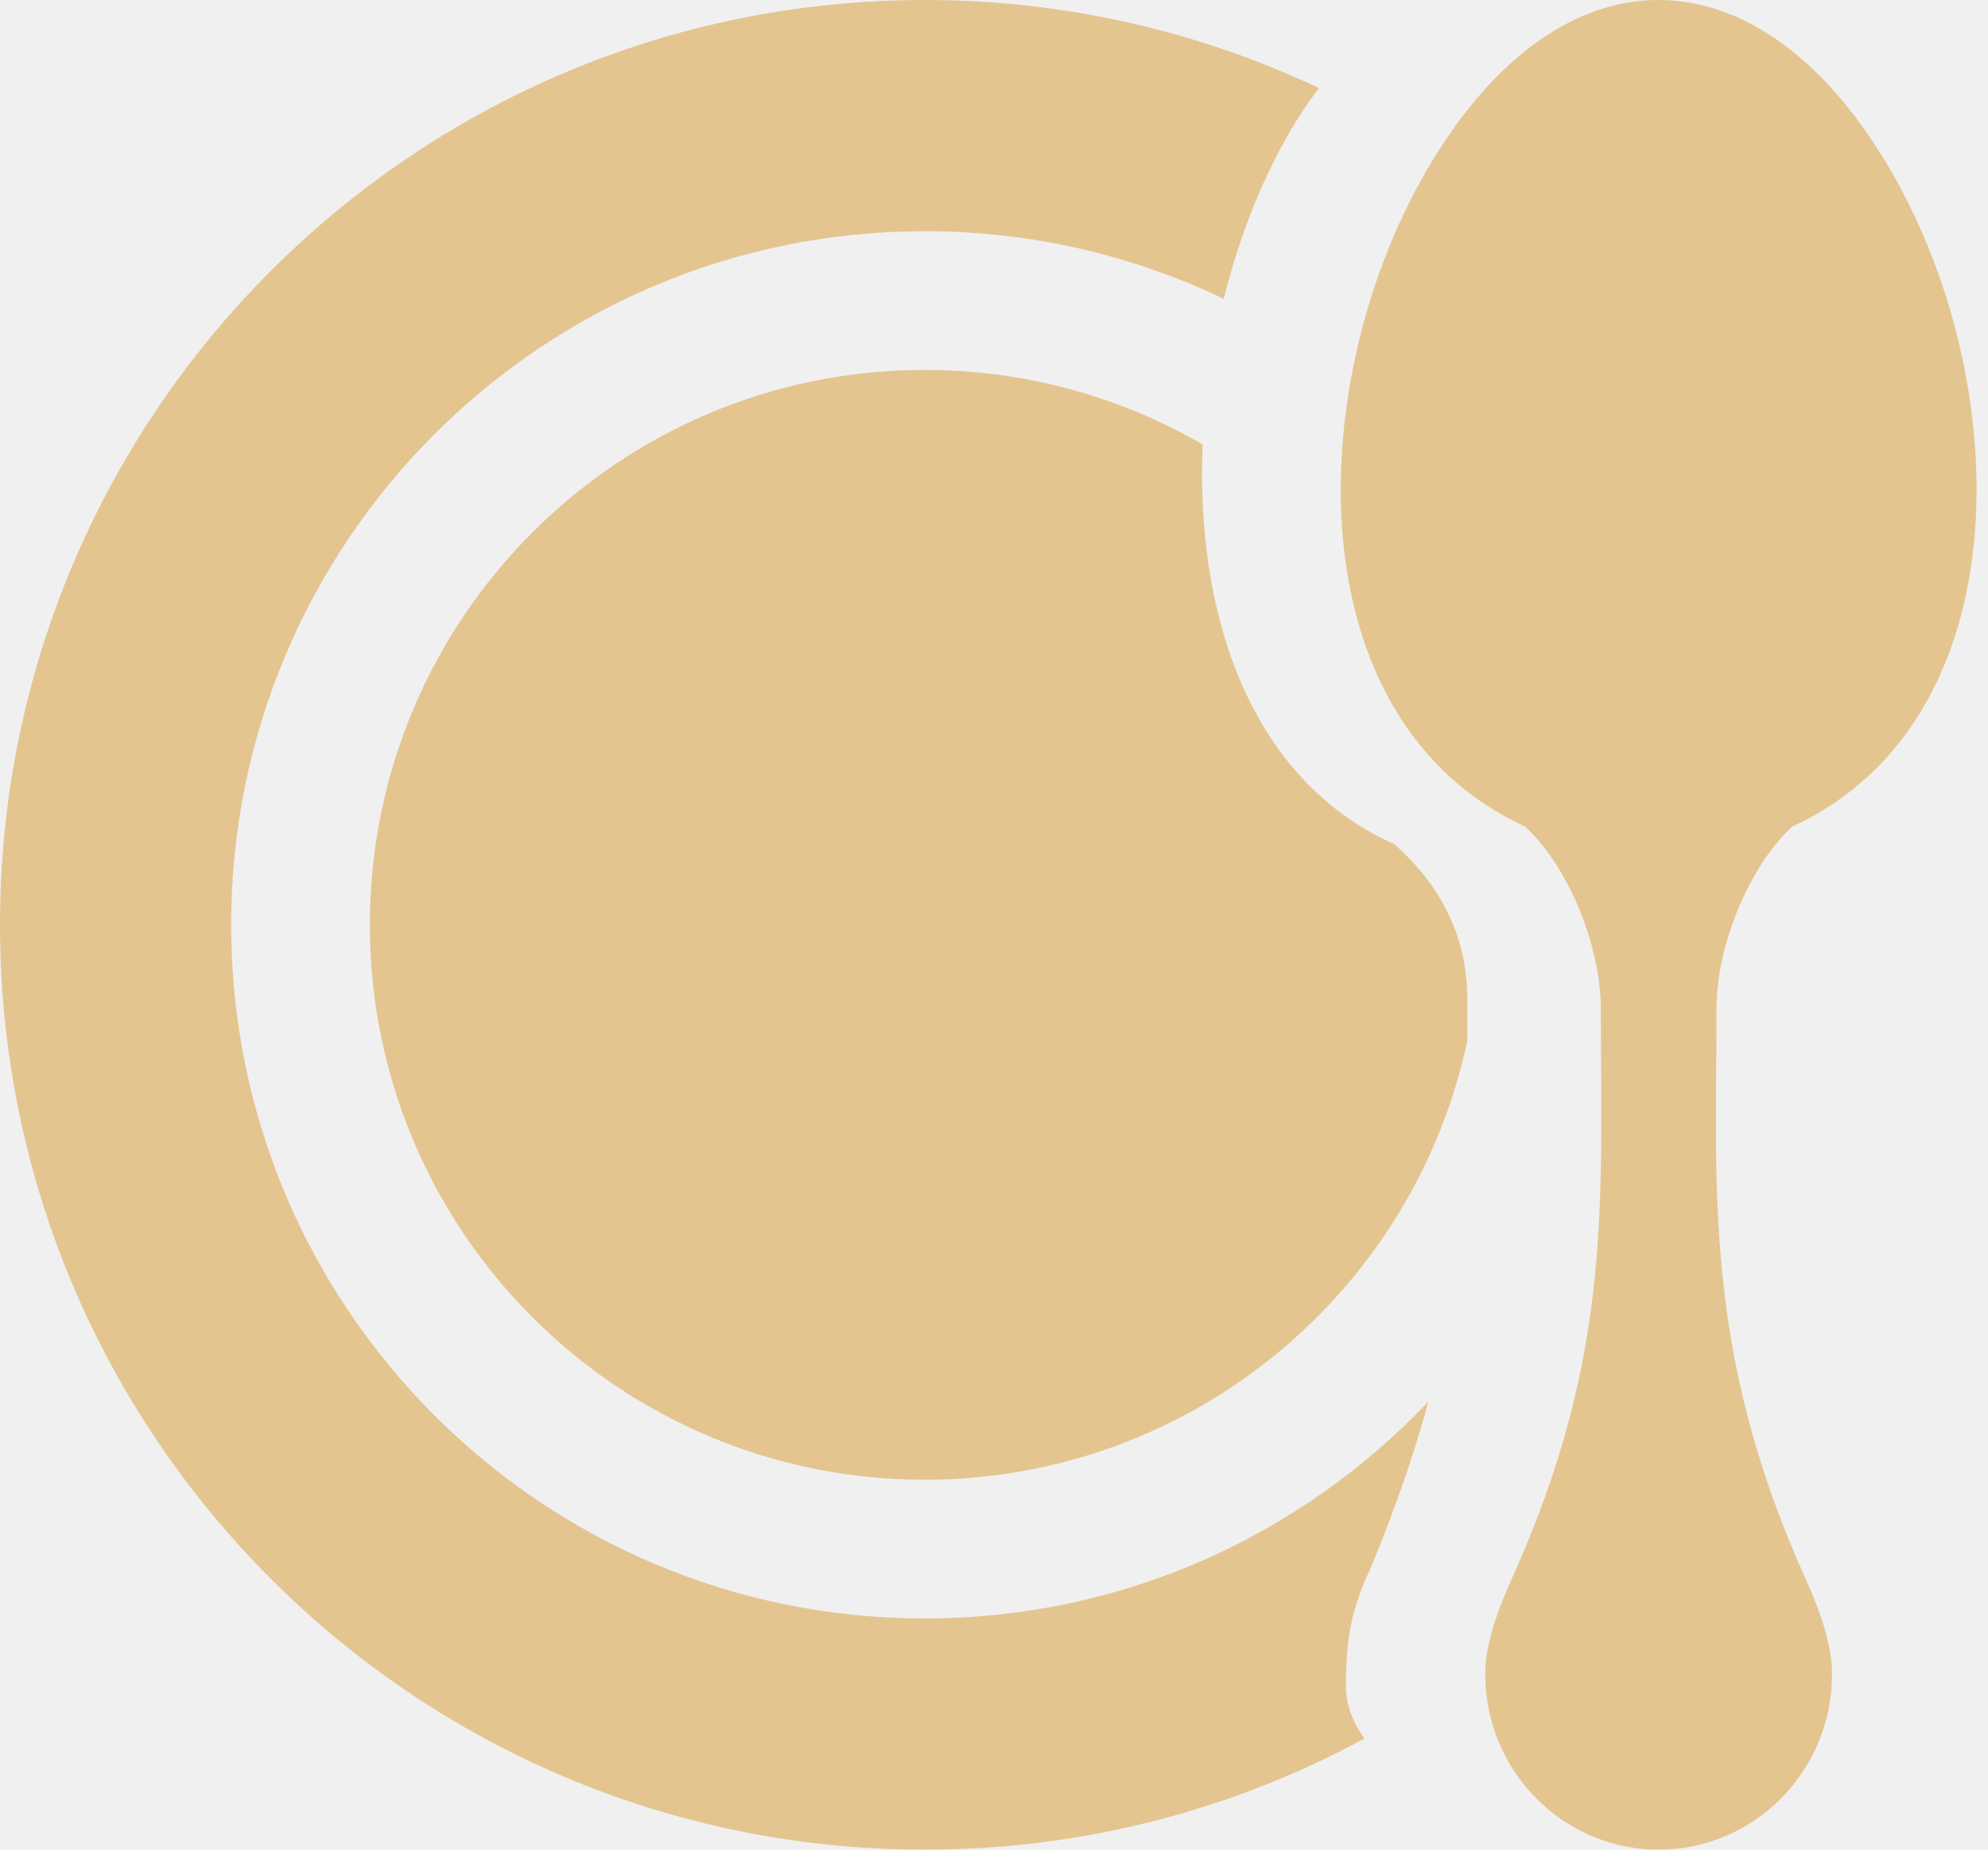
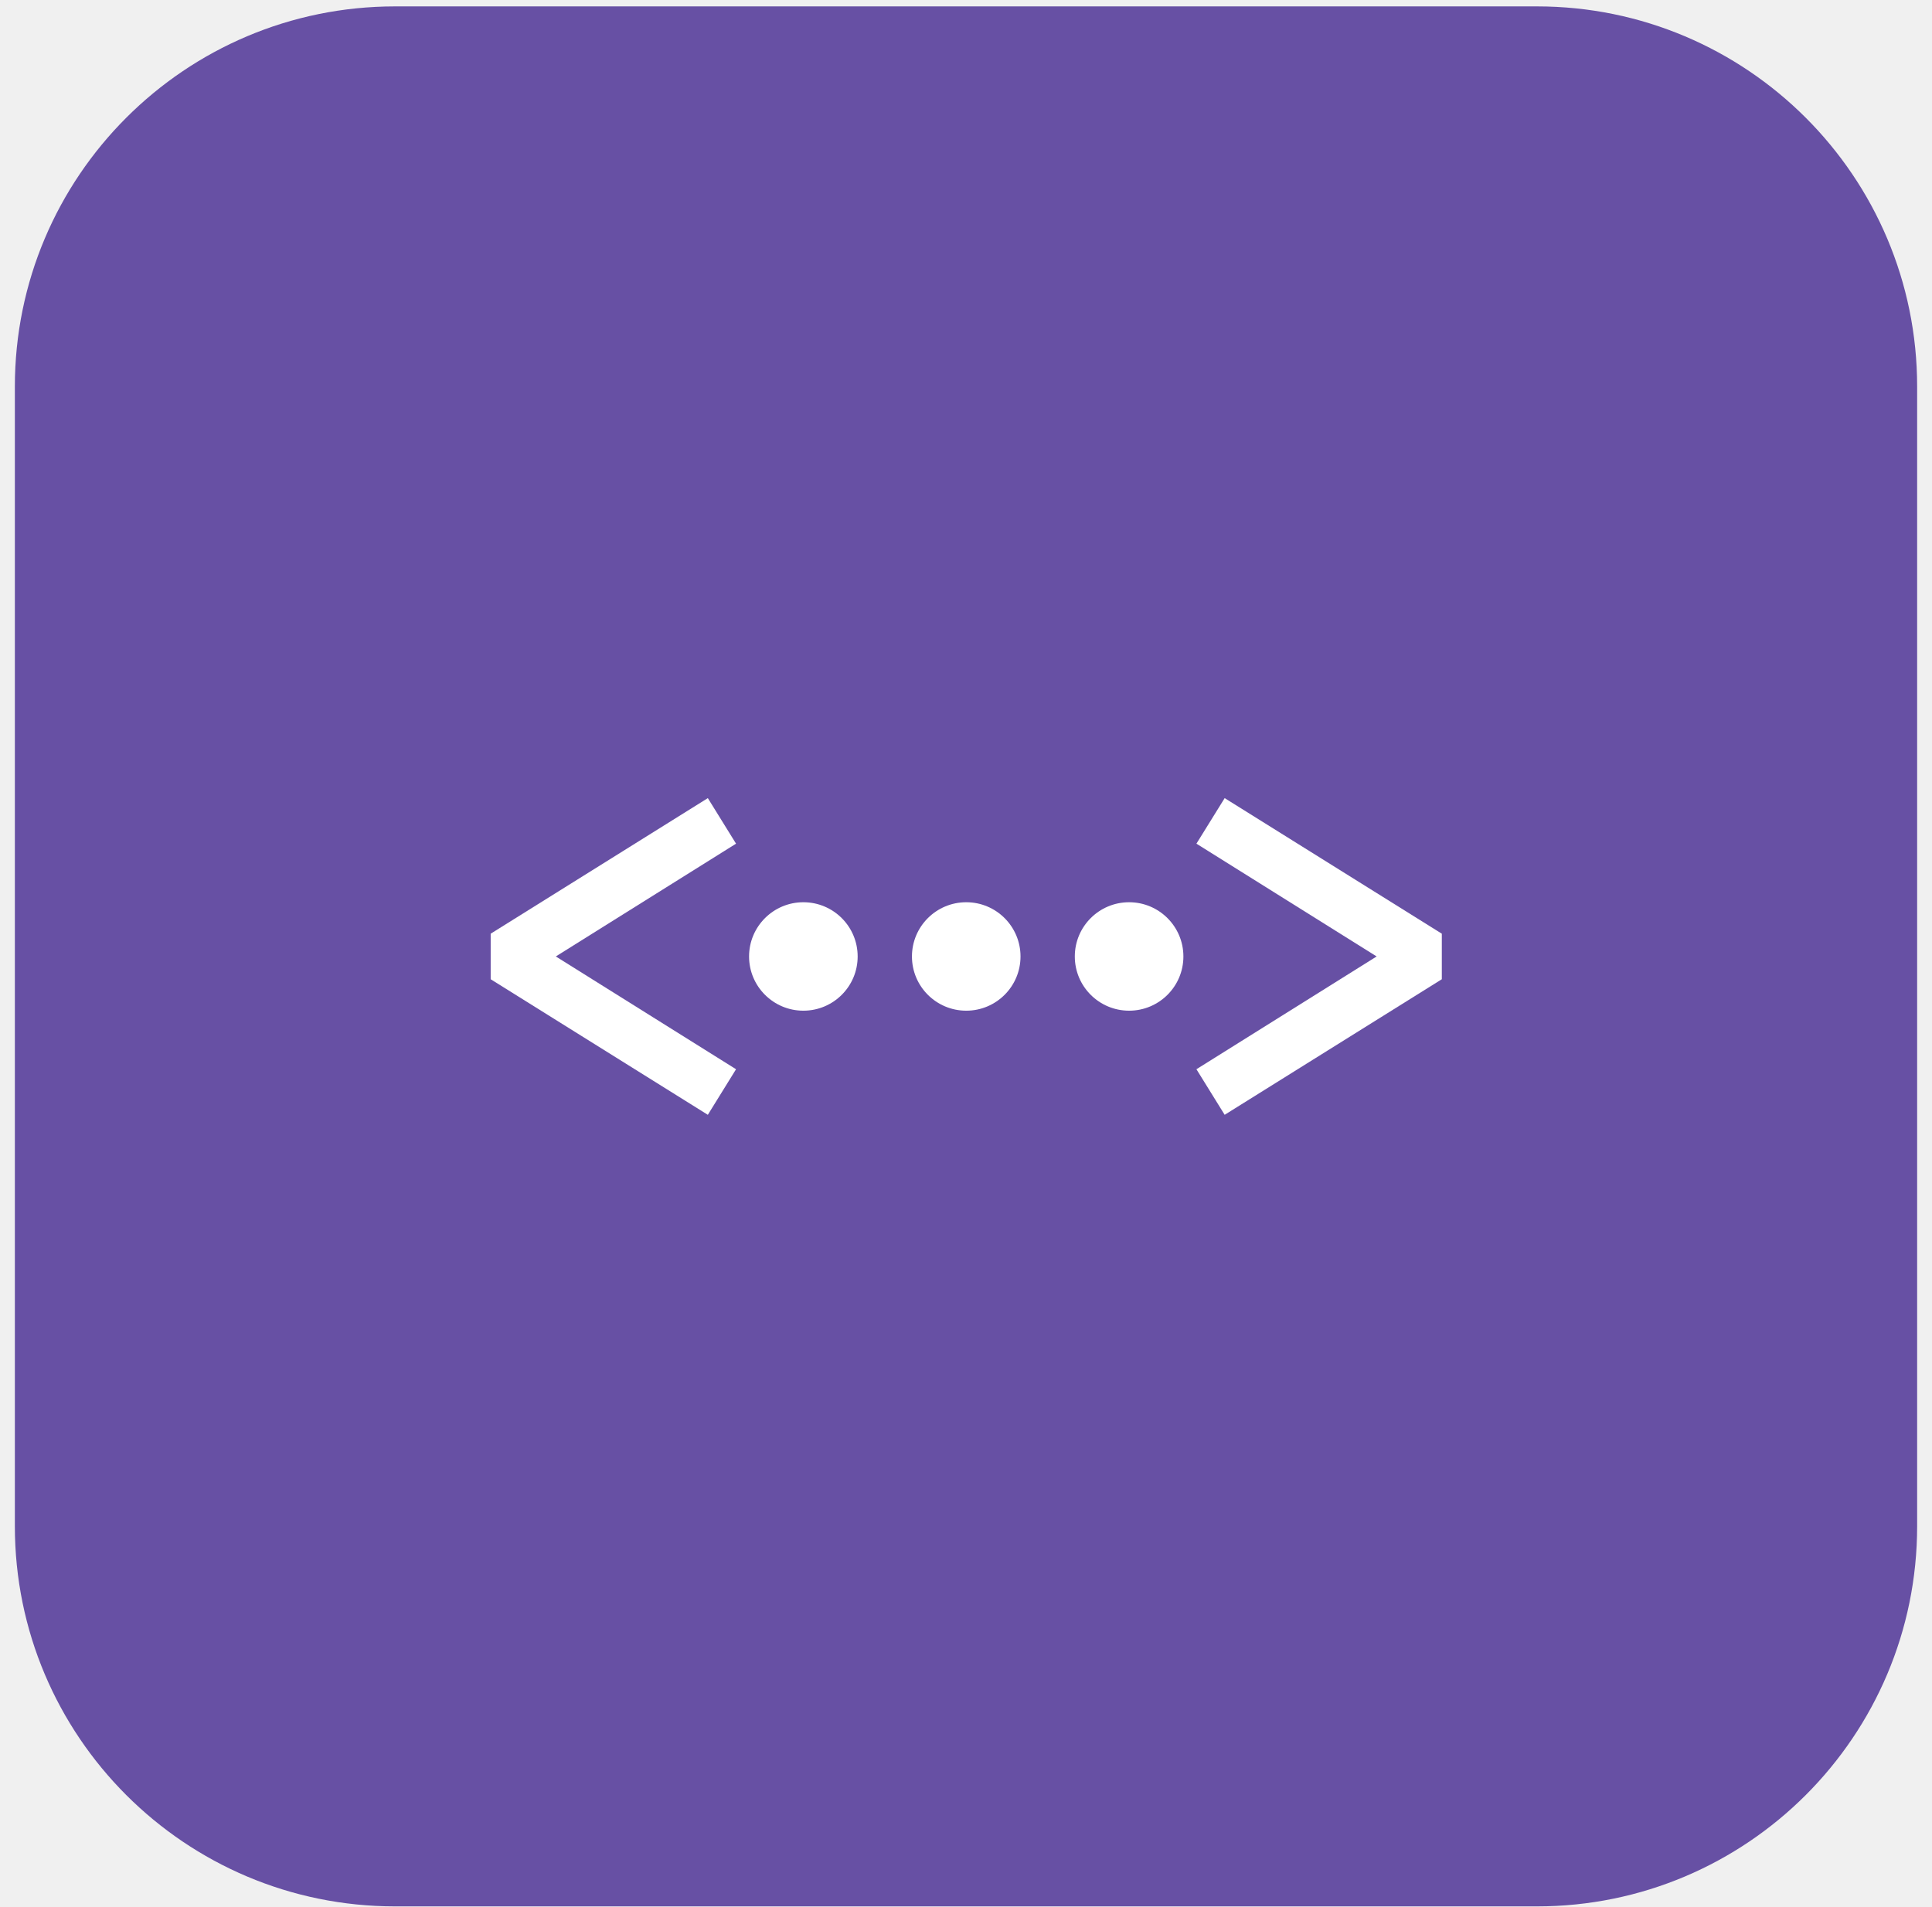
- <svg xmlns="http://www.w3.org/2000/svg" width="43" height="40" viewBox="0 0 43 40" fill="none">
-   <path fill-rule="evenodd" clip-rule="evenodd" d="M29.513 37.597C26.684 39.13 23.444 40 20 40C8.954 40 0 31.046 0 20C0 8.954 8.954 0 20 0C23.052 0 25.945 0.684 28.533 1.906C28.366 2.119 28.209 2.343 28.062 2.579C27.37 3.69 26.825 5.032 26.47 6.463C24.511 5.525 22.317 5 20 5C11.716 5 5 11.716 5 20C5 28.284 11.716 35 20 35C24.291 35 28.162 33.198 30.896 30.309C30.596 31.415 30.189 32.603 29.637 33.932C29.226 34.809 29.112 35.449 29.112 36.46C29.112 36.866 29.26 37.247 29.513 37.597ZM26.014 9.613C25.857 13.277 27.031 16.866 30.163 18.256C31.135 19.128 31.738 20.212 31.738 21.62C31.738 21.922 31.738 22.219 31.737 22.51C30.583 27.932 25.767 32 20 32C13.373 32 8 26.627 8 20C8 13.373 13.373 8 20 8C22.191 8 24.246 8.587 26.014 9.613Z" fill="#E4C590" />
-   <path d="M38.761 17.878C43.798 15.558 43.578 8.151 40.81 3.539C38 -1.146 33.794 -1.214 30.943 3.539C28.19 8.126 27.936 15.549 32.992 17.878C33.918 18.741 34.626 20.435 34.626 21.827C34.626 26.016 34.884 29.309 32.7 34.139C32.309 35.007 32.126 35.663 32.126 36.206C32.126 38.298 33.808 40 35.877 40C37.945 40 39.627 38.298 39.627 36.206C39.627 35.663 39.444 35.007 39.053 34.139C36.839 29.242 37.127 25.722 37.127 21.827C37.127 20.435 37.835 18.741 38.761 17.878Z" fill="#E4C590" />
+ <svg xmlns="http://www.w3.org/2000/svg" width="78" height="77" viewBox="0 0 78 77" fill="none">
+   <rect x="0.6" y="0.258" width="76.8" height="76.719" rx="15.352" fill="#6750A4" />
+   <path d="M28.577 32.227L19.81 37.701V39.54L28.577 45.014L29.716 43.174L22.44 38.62L29.716 34.066L28.577 32.227Z" fill="white" />
+   <path d="M49.443 32.227L48.303 34.066L55.579 38.62L48.303 43.174L49.443 45.014L58.21 39.54V37.701L49.443 32.227Z" fill="white" />
+   <path d="M39.01 40.81C40.22 40.81 41.201 39.83 41.201 38.621C41.201 37.411 40.22 36.431 39.01 36.431C37.799 36.431 36.818 37.411 36.818 38.621C36.818 39.83 37.799 40.81 39.01 40.81Z" fill="white" />
+   <path d="M45.585 40.81C46.795 40.81 47.777 39.83 47.777 38.621C47.777 37.411 46.795 36.431 45.585 36.431C44.374 36.431 43.393 37.411 43.393 38.621C43.393 39.83 44.374 40.81 45.585 40.81Z" fill="white" />
+   <path d="M32.434 40.81C33.645 40.81 34.626 39.83 34.626 38.621C34.626 37.411 33.645 36.431 32.434 36.431C31.224 36.431 30.242 37.411 30.242 38.621C30.242 39.83 31.224 40.81 32.434 40.81Z" fill="white" />
</svg>
